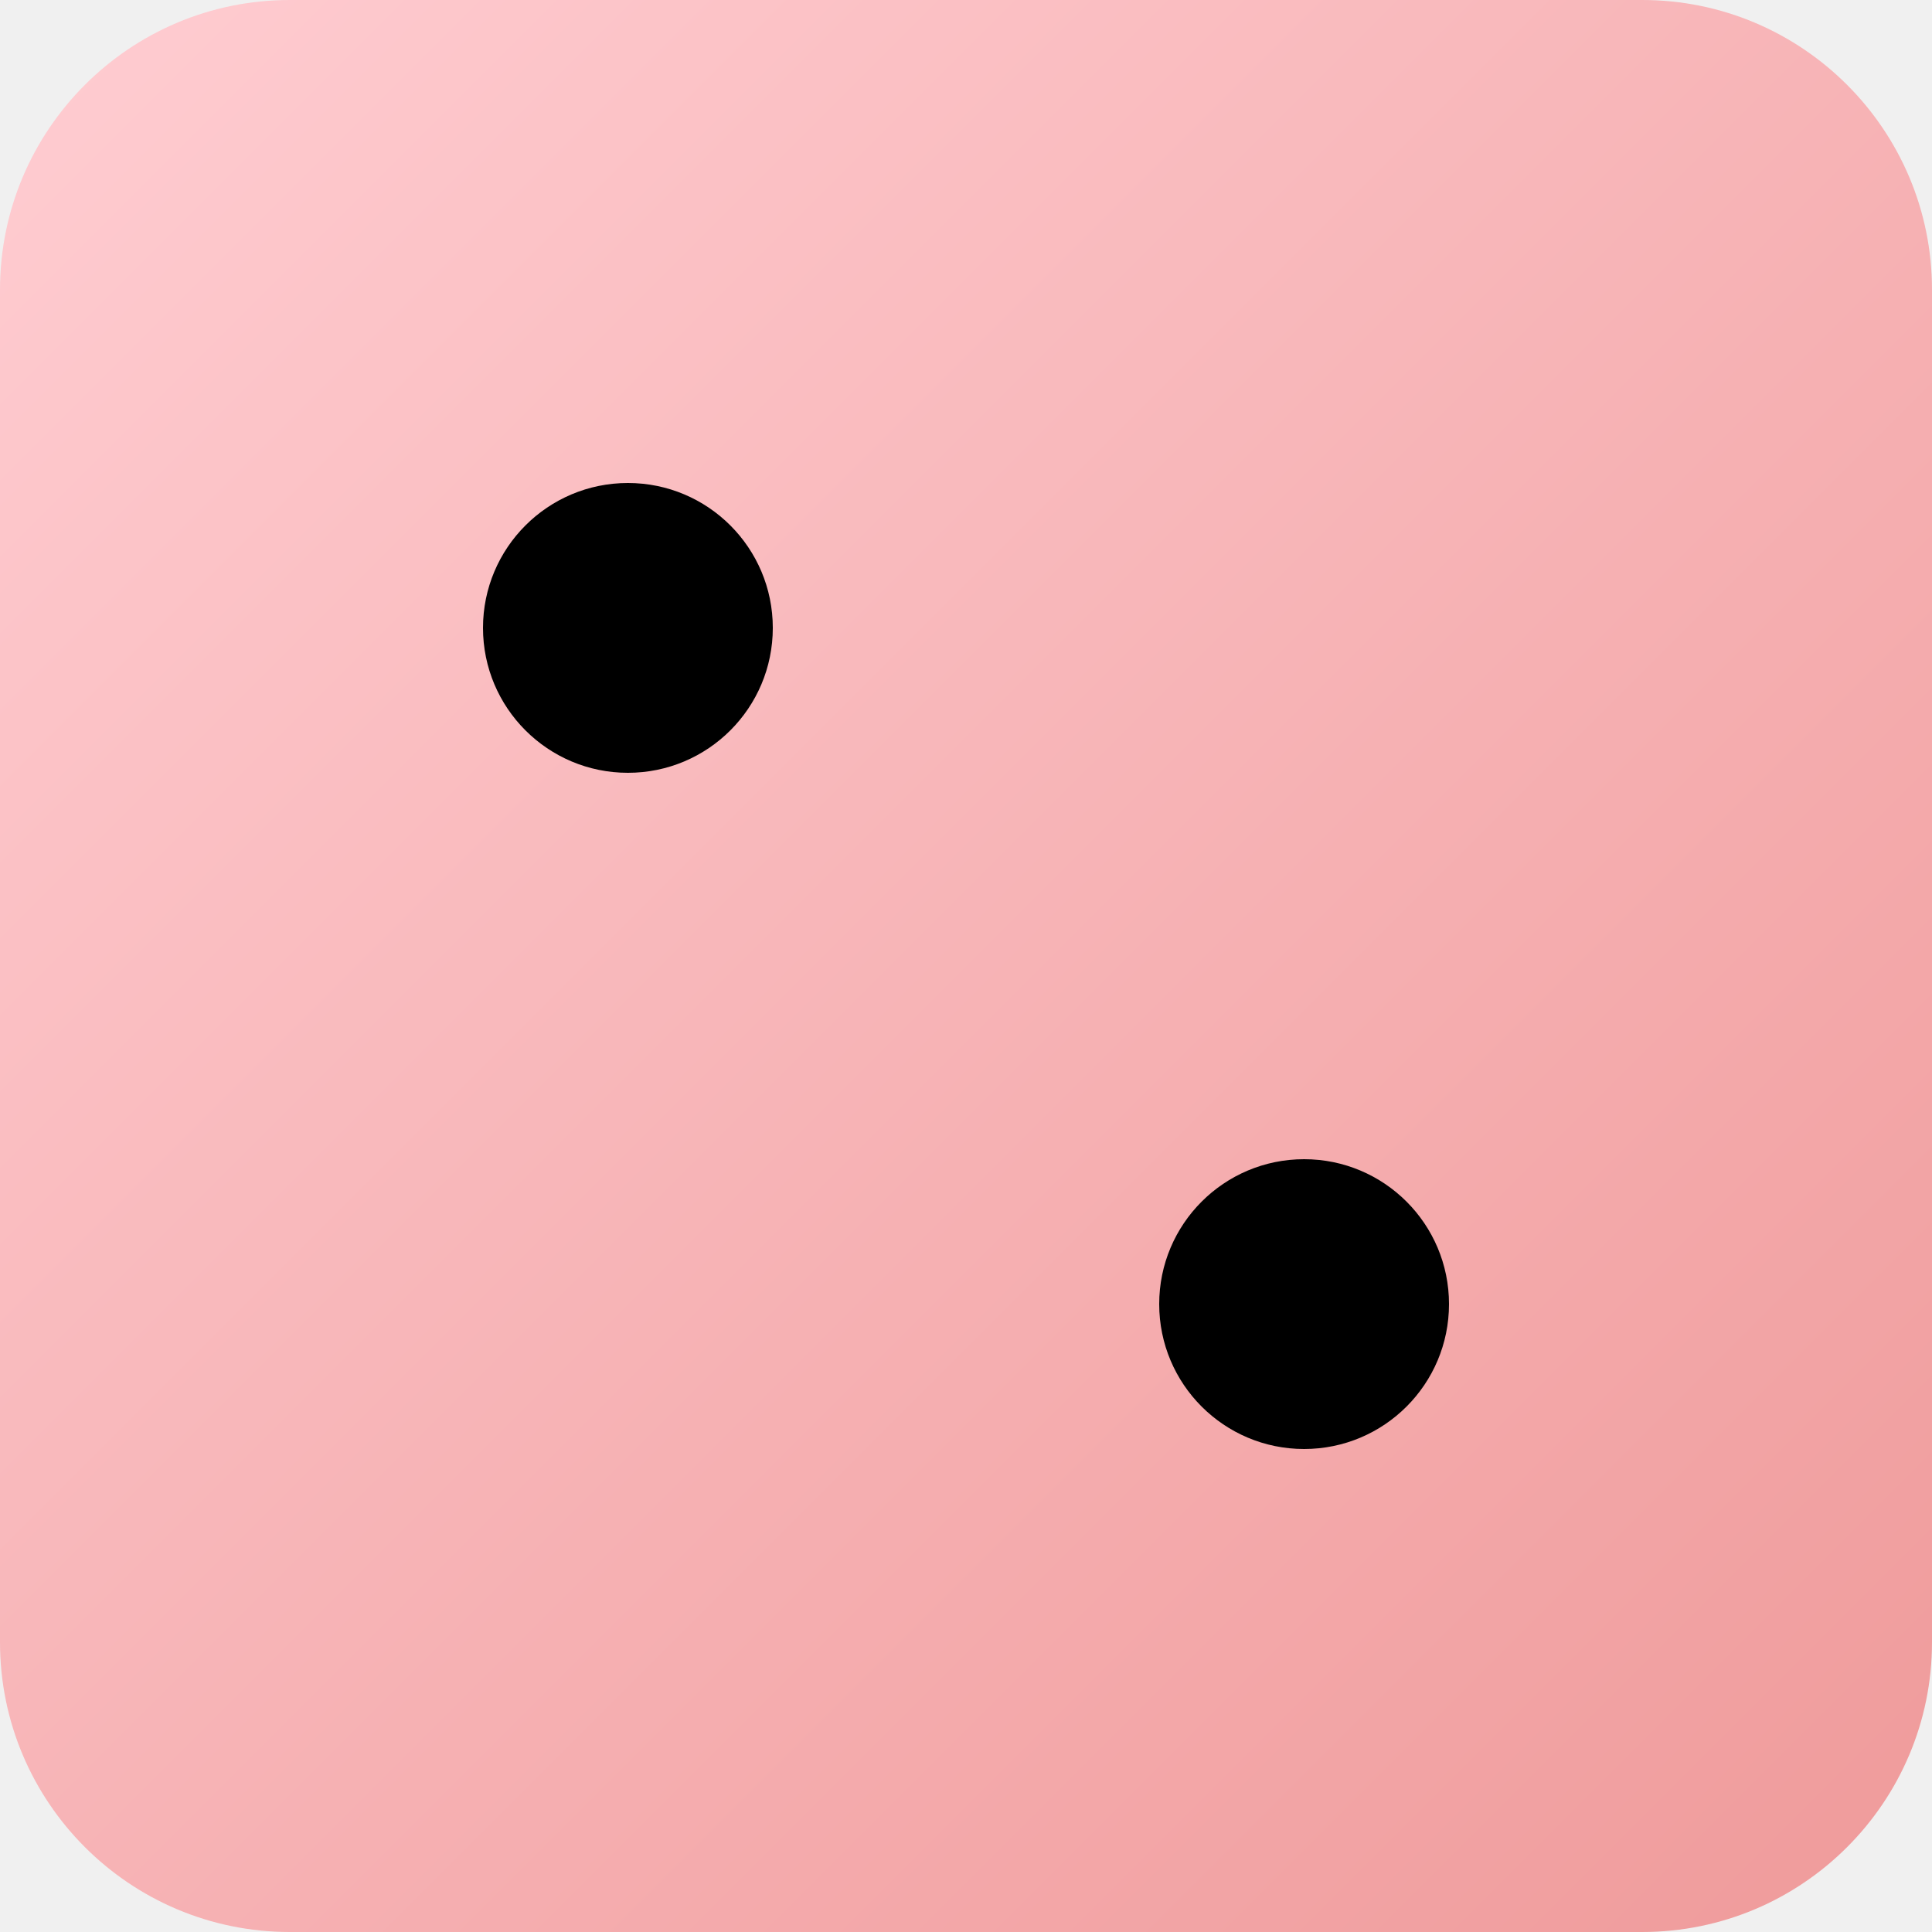
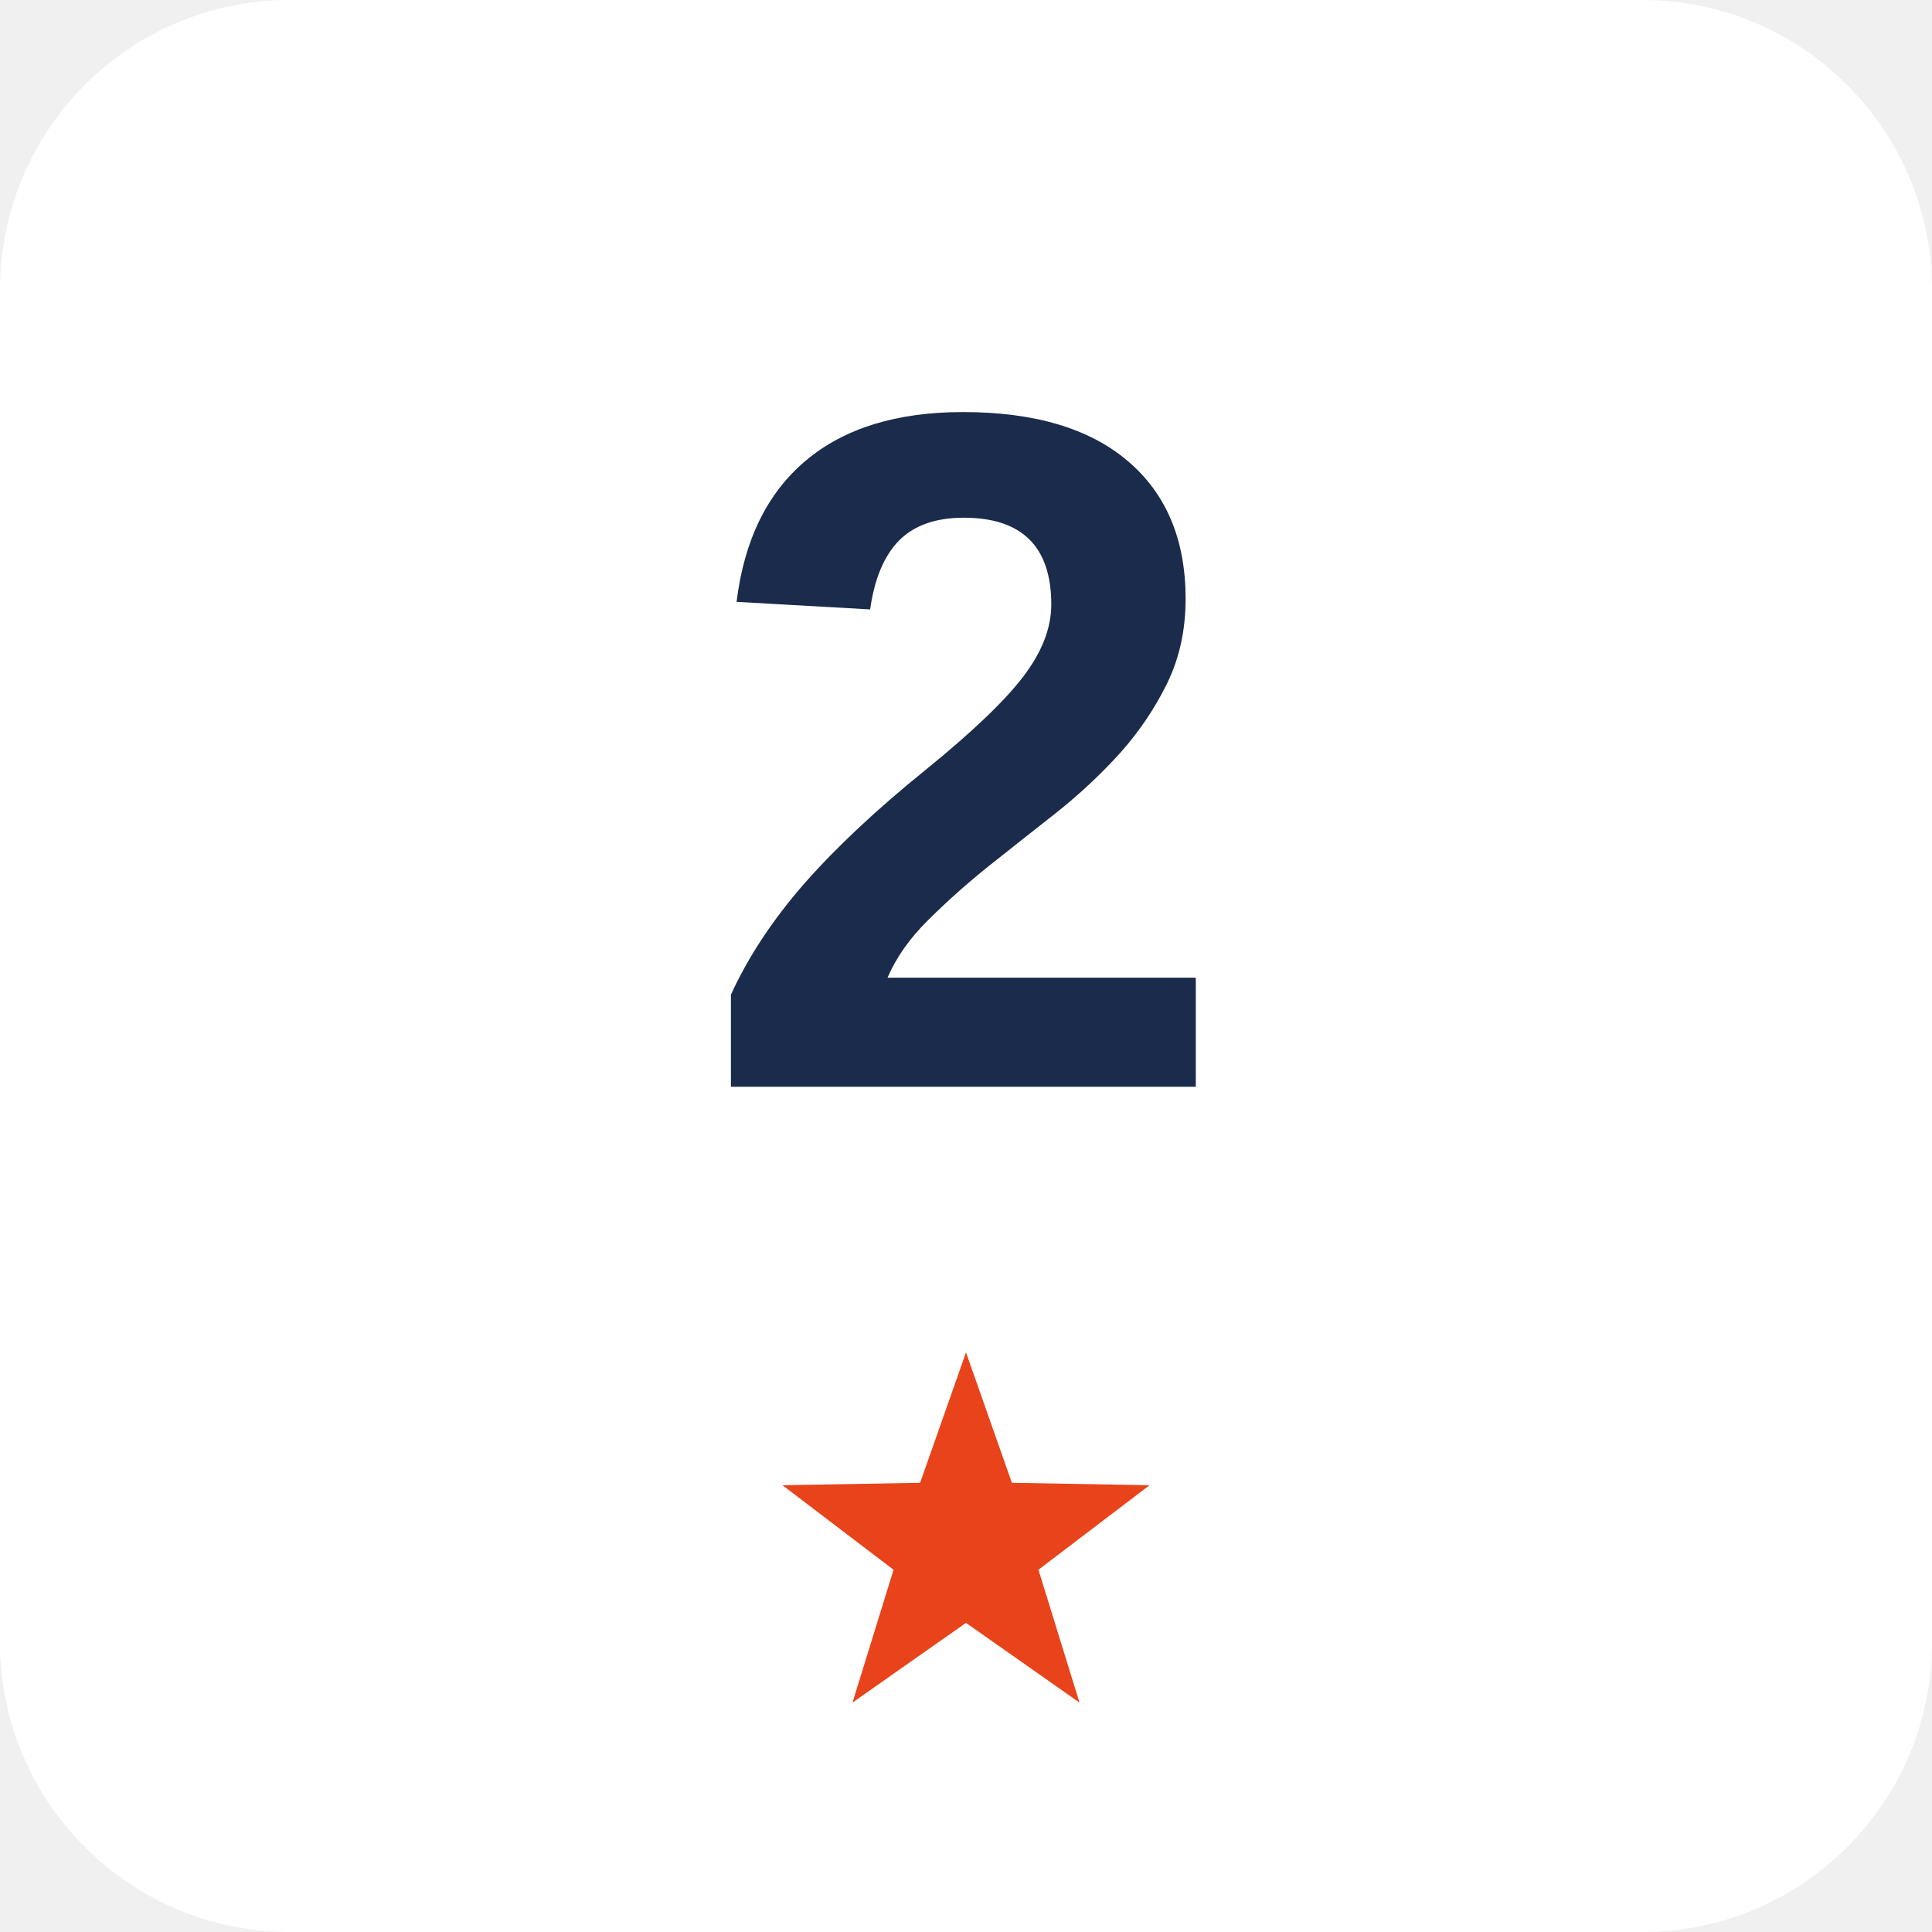
<svg xmlns="http://www.w3.org/2000/svg" viewBox="0 0 80 80" width="80" height="80">
-   <defs>
-     <linearGradient id="bg" x1="0%" y1="0%" x2="100%" y2="100%">
-       <stop offset="0%" style="stop-color:#ffcdd2" />
-       <stop offset="100%" style="stop-color:#ef9a9a" />
-     </linearGradient>
-   </defs>
-   <rect width="80" height="80" rx="12" fill="url(#bg)" />
-   <circle cx="26" cy="26" r="6" fill="#000000" />
-   <circle cx="54" cy="54" r="6" fill="#000000" />
+   <rect width="80" height="80" rx="12" fill="#ffffff" />
+   <text x="40" y="45" text-anchor="middle" font-size="40" font-family="Arial, Helvetica, sans-serif" font-weight="900" fill="#1B2B4B">2</text>
+   <polygon points="40.0,56.0 41.9,61.4 47.6,61.5 43.0,65.0 44.7,70.5 40.0,67.2 35.3,70.5 37.0,65.0 32.4,61.5 38.1,61.4" fill="#E8431A" />
</svg>
